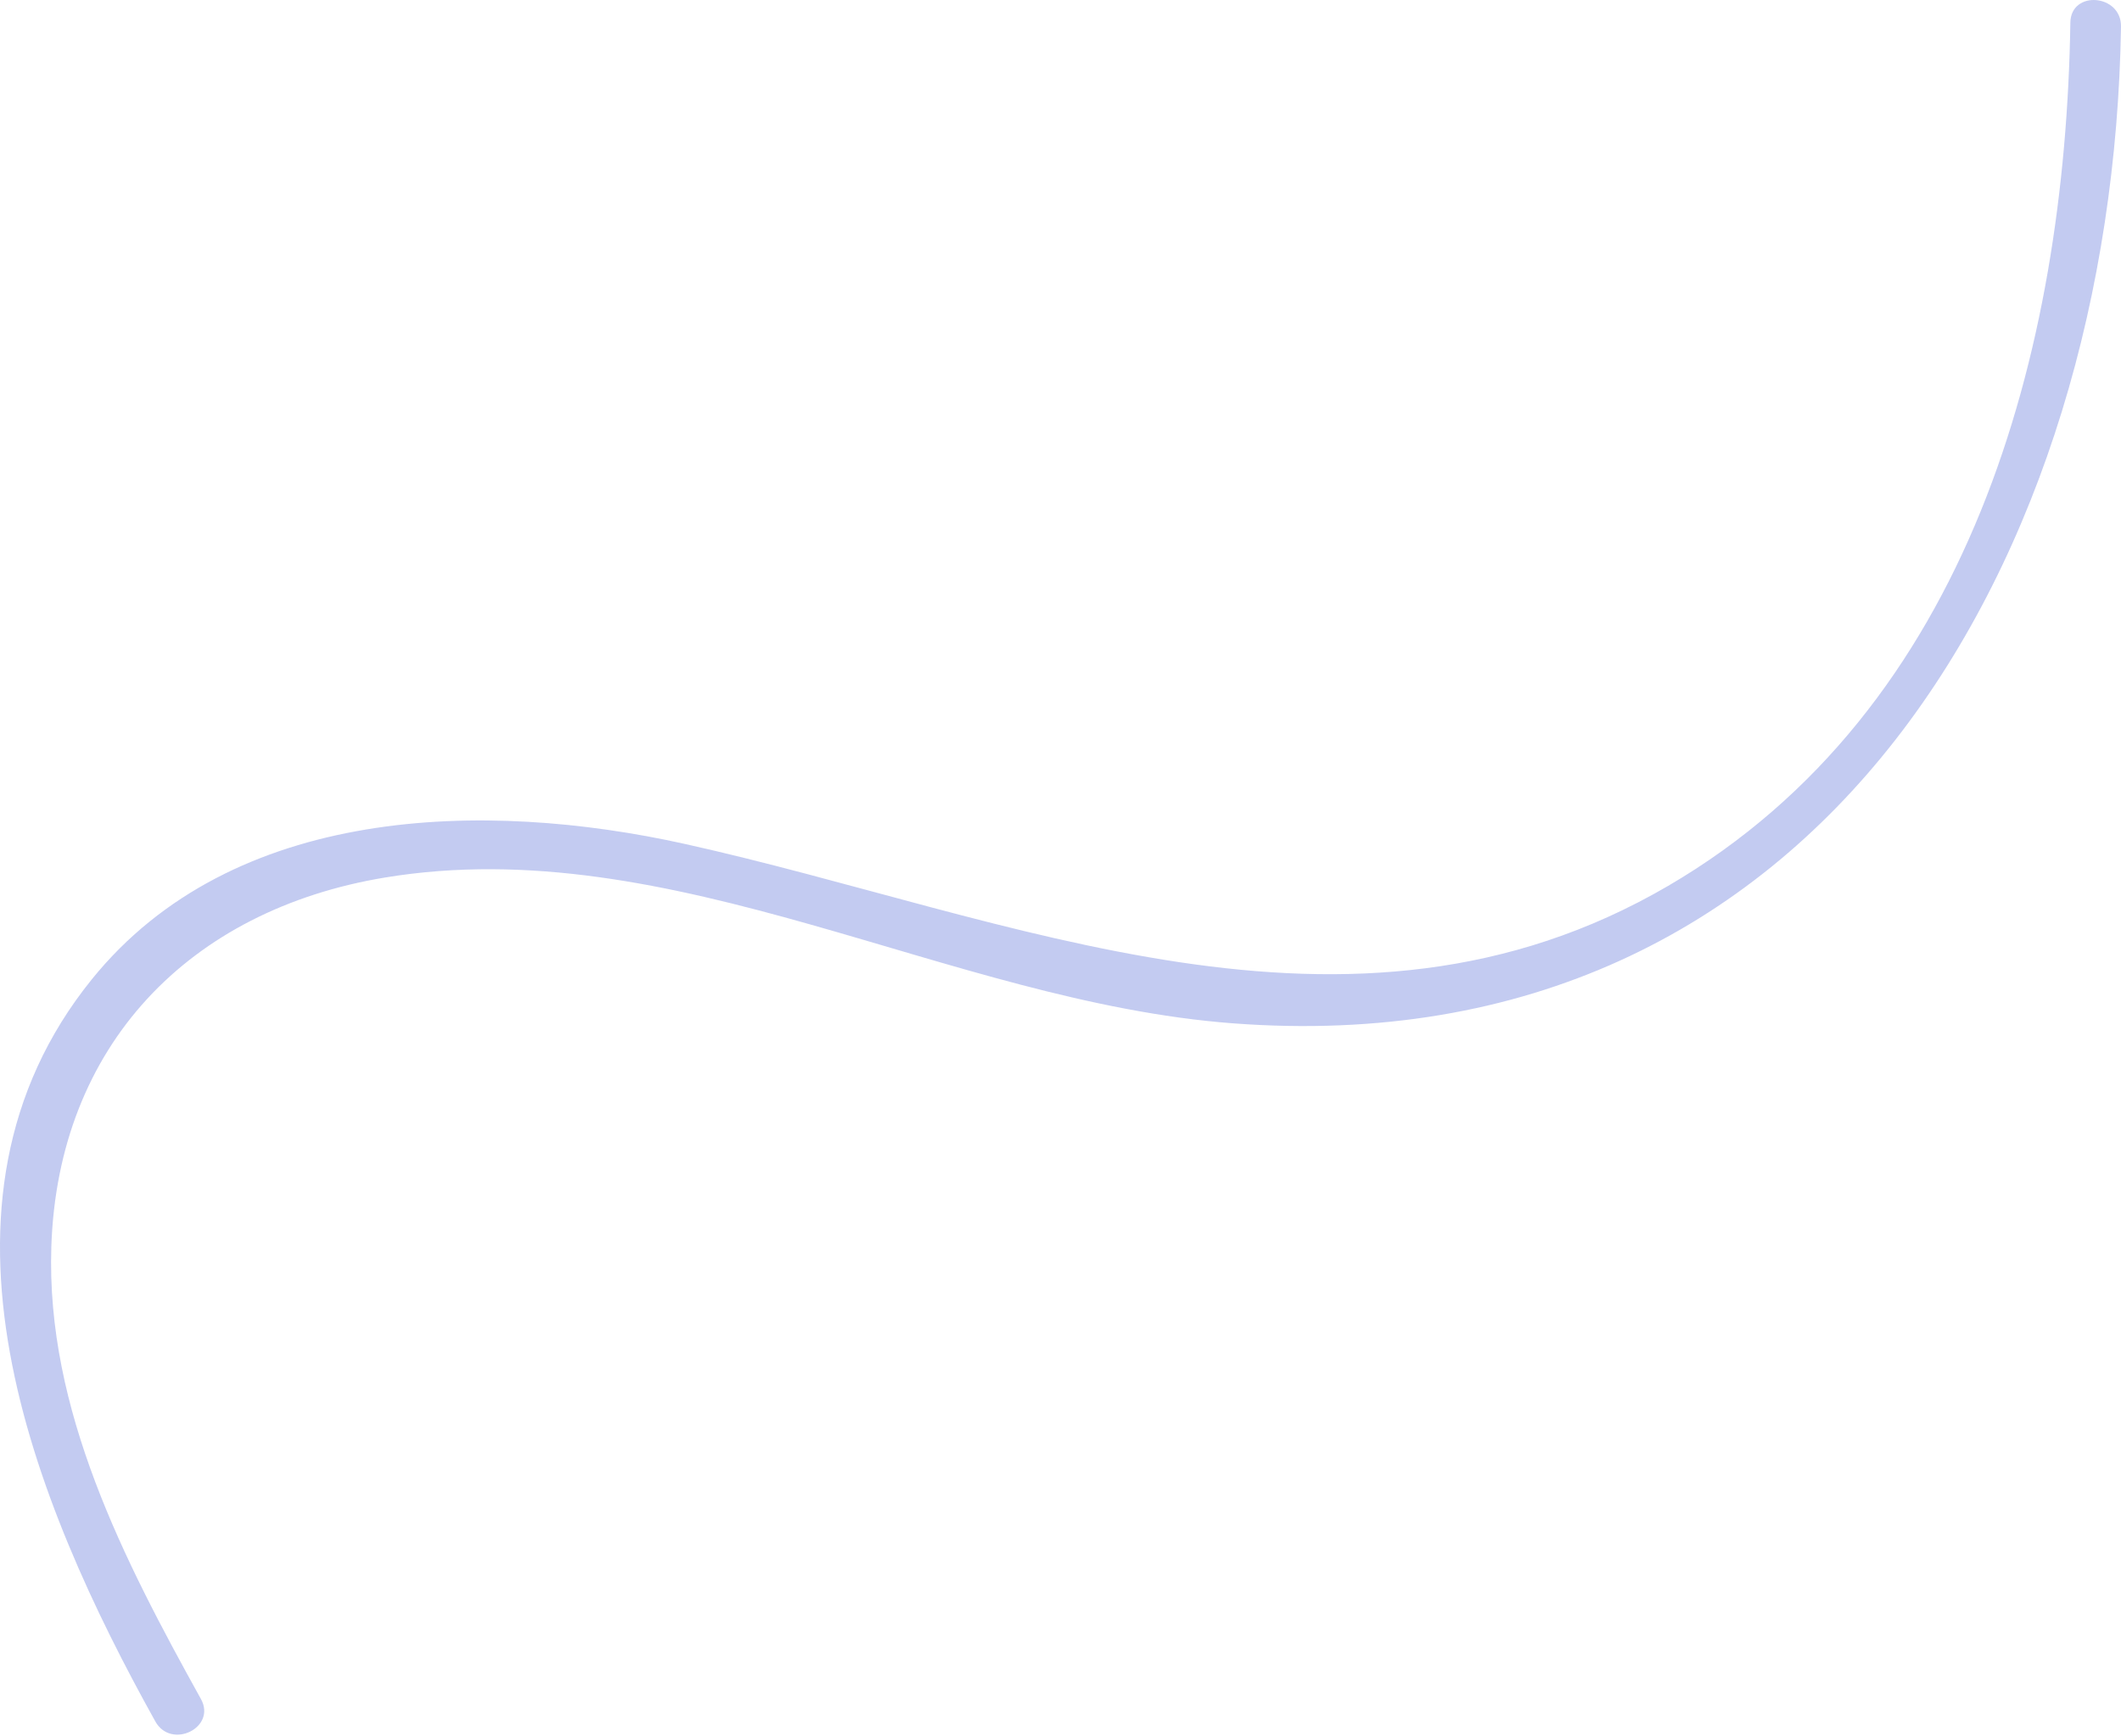
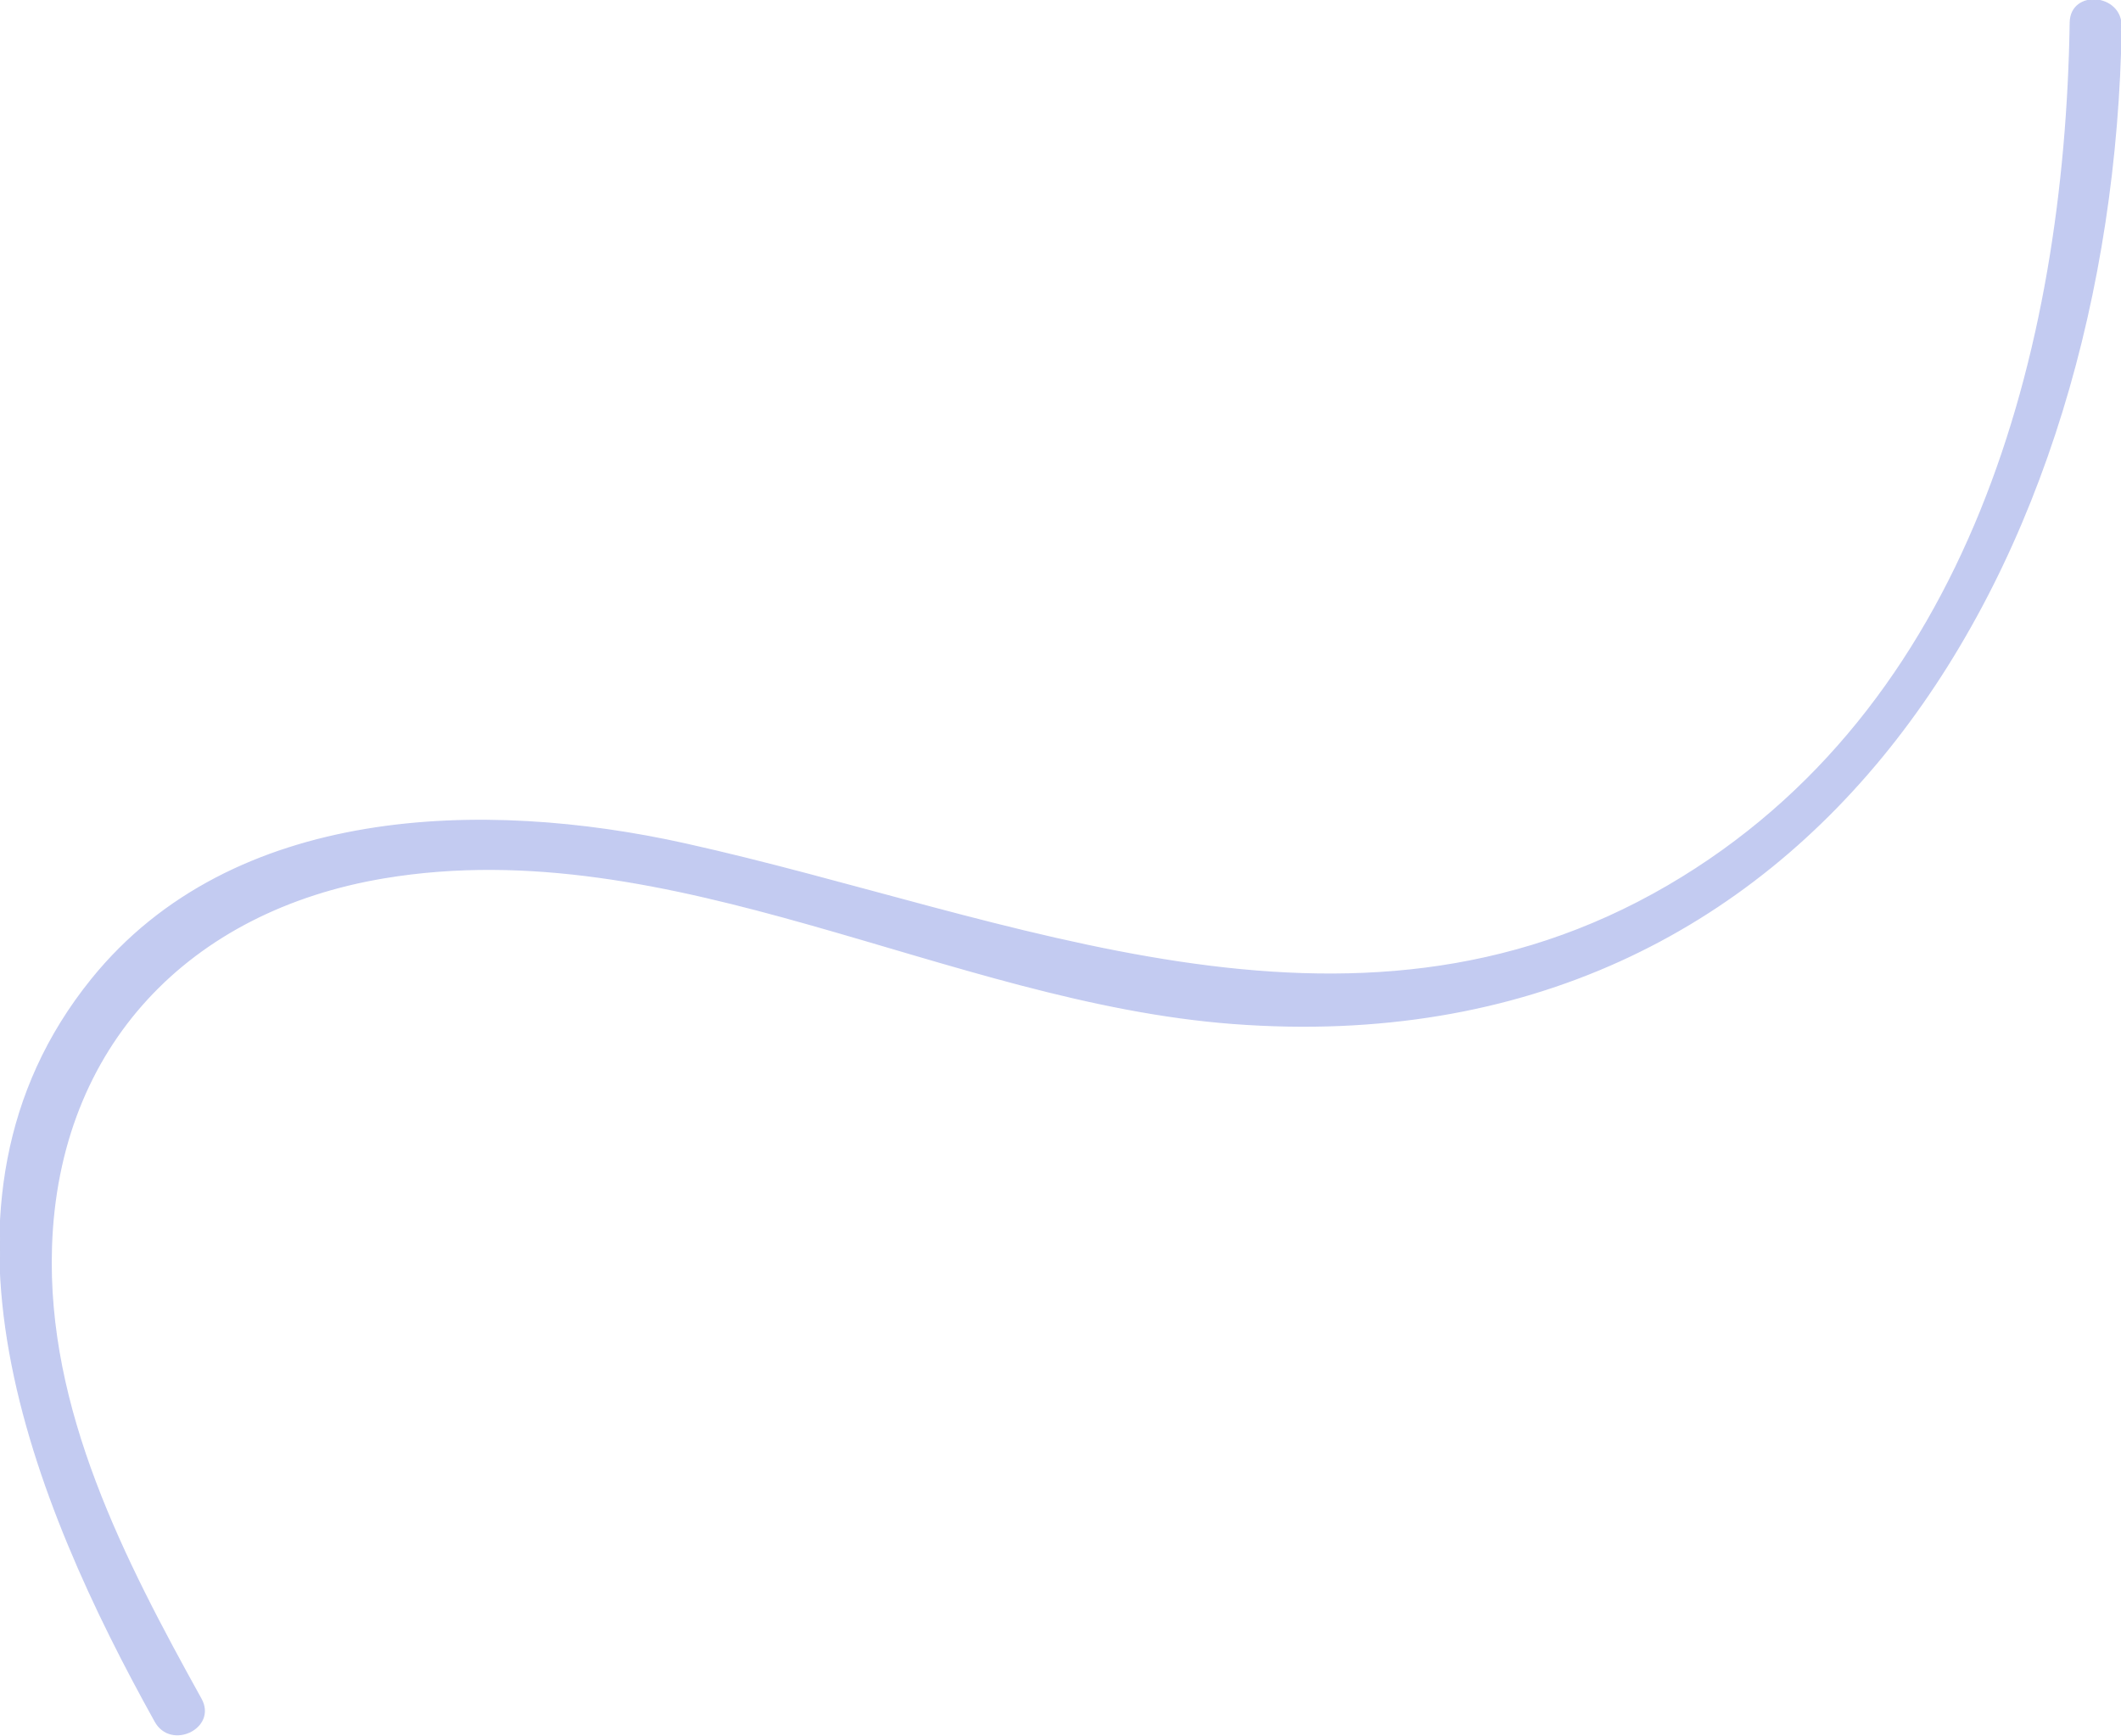
<svg xmlns="http://www.w3.org/2000/svg" viewBox="0 0 1546 1265" fill="none">
-   <path opacity="0.4" d="M146.464 1238.3C90.47 1137.29 33.458 1027.54 37.419 908.557C42.269 762.066 137.893 663.239 280.405 639.601C490.572 604.764 691.169 730.08 898.448 745.814C1329.19 778.54 1540.02 404.482 1546 19.373C1546.37 -4.32 1509.46 -7.43 1509.09 16.449C1505.39 255.622 1436.34 516.988 1215.94 645.635C982.726 781.742 737.001 667.922 499.475 615.149C352.984 582.589 169.676 586.606 66.906 713.791C-65.425 877.552 24.628 1095.35 113.219 1254.63C124.788 1275.4 158.033 1259.16 146.464 1238.3Z" fill="#697DDB" />
+   <path opacity="0.4" d="M146.464 1238.3C90.47 1137.29 33.458 1027.54 37.419 908.557C42.269 762.066 137.893 663.239 280.405 639.601C490.572 604.764 691.169 730.08 898.448 745.814C1329.19 778.54 1540.02 404.482 1546 19.373C1546.37 -4.32 1509.46 -7.43 1509.09 16.449C1505.39 255.622 1436.34 516.988 1215.94 645.635C982.726 781.742 737.001 667.922 499.475 615.149C352.984 582.589 169.676 586.606 66.906 713.791C-65.425 877.552 24.628 1095.35 113.219 1254.63C124.788 1275.4 158.033 1259.16 146.464 1238.3Z" fill="#697DDB" stroke="#697DDB" />
</svg>
